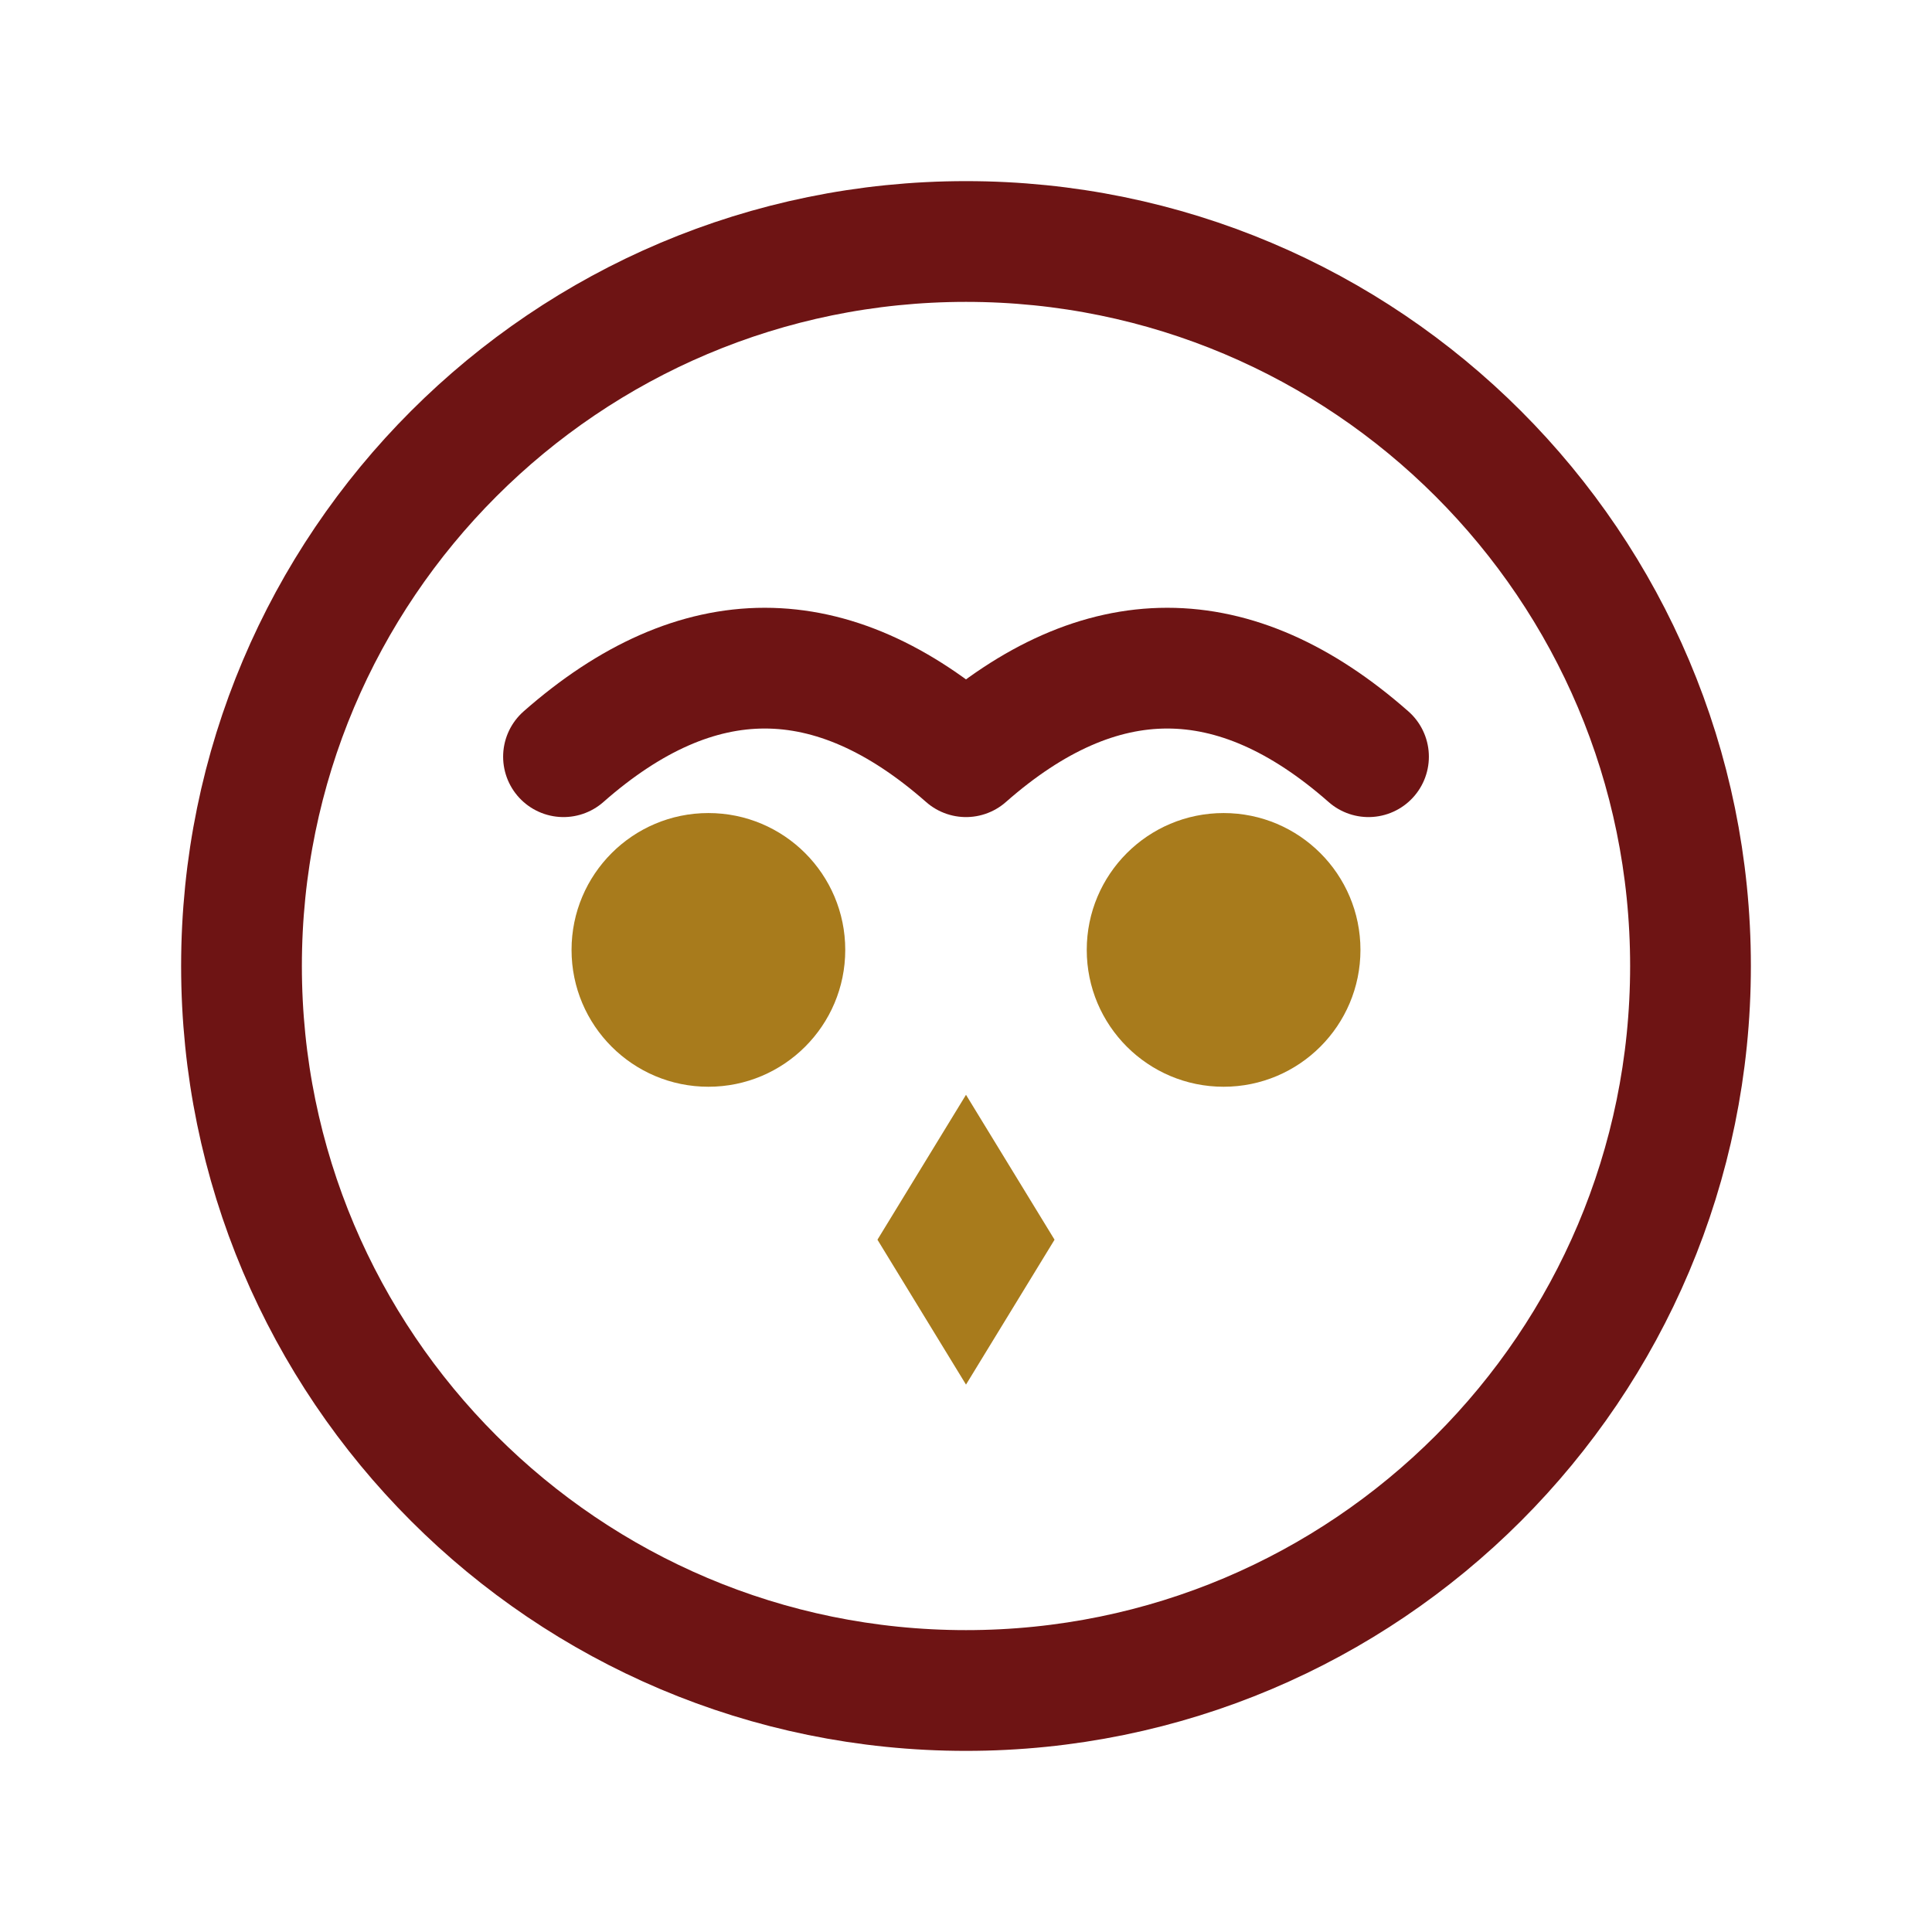
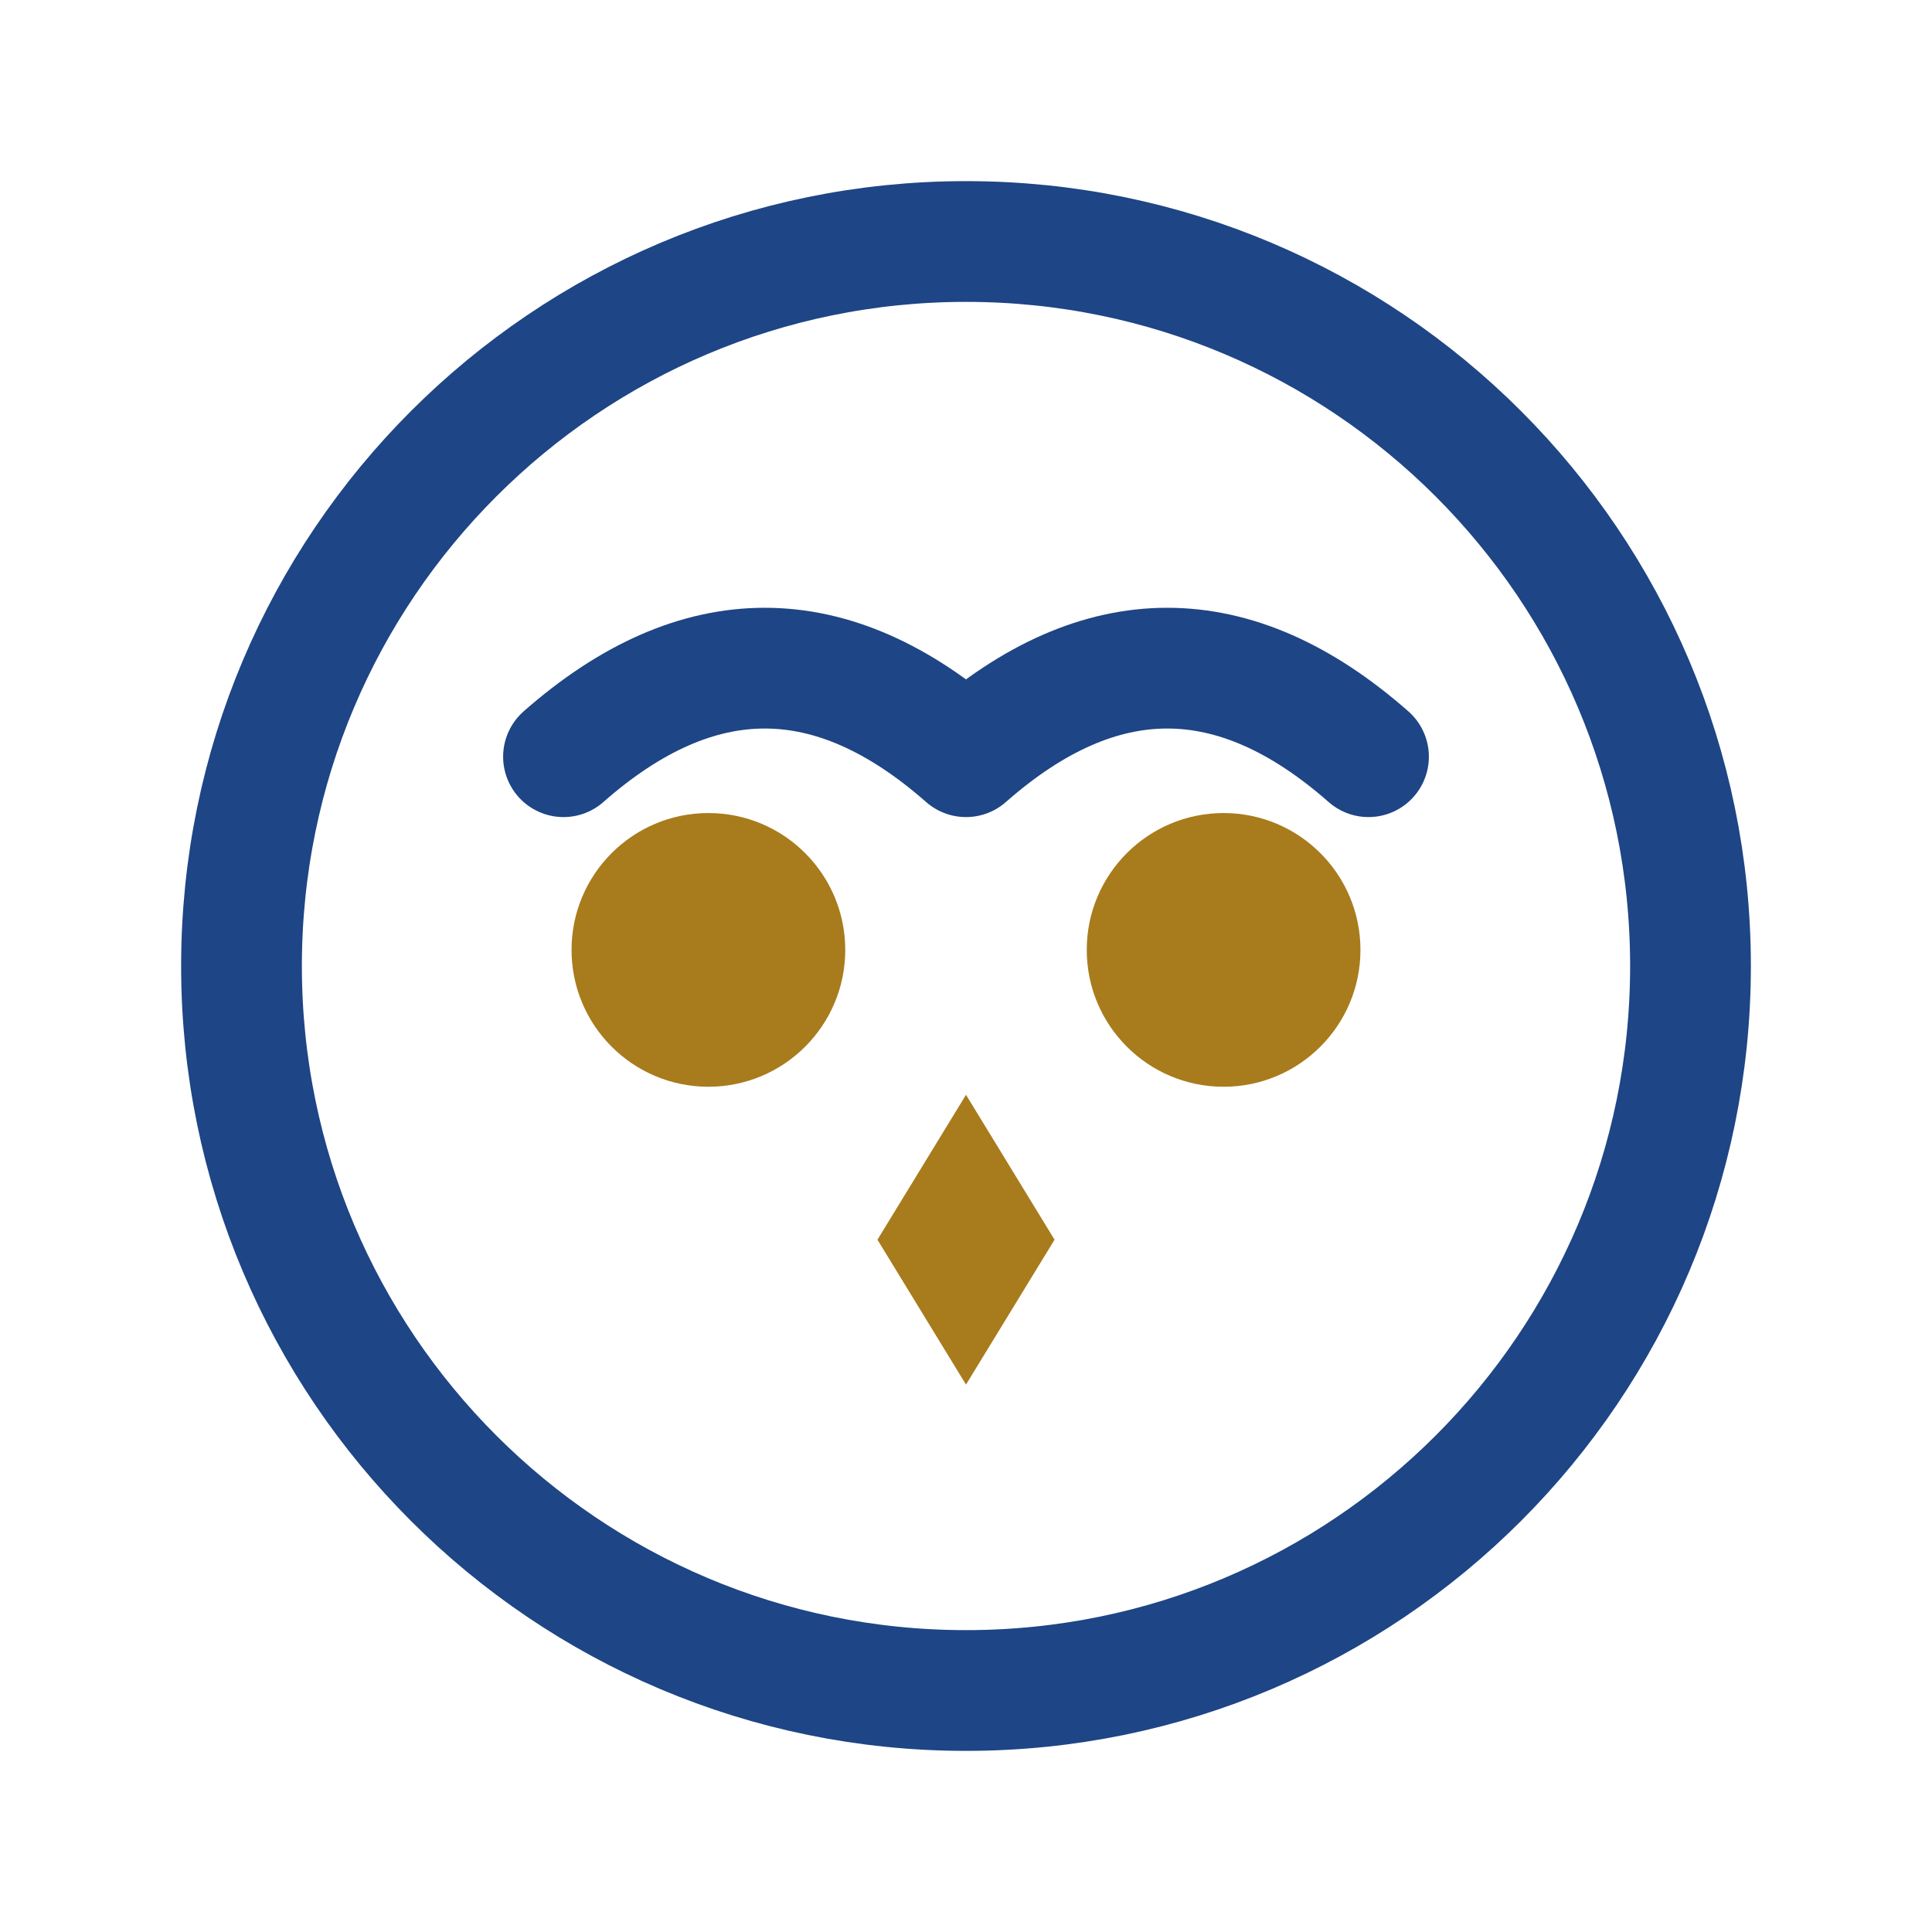
<svg xmlns="http://www.w3.org/2000/svg" viewBox="0 0 24 24" fill="none" stroke-linecap="round" stroke-linejoin="round">
-   <circle cx="12" cy="12" r="9" stroke="#6e1414" stroke-width="1.5" />
-   <path d="M7 9.4 Q9.5 7.2 12 9.4 Q14.5 7.2 17 9.4" stroke="#6e1414" stroke-width="1.5" />
+   <circle cx="12" cy="12" r="9" stroke="#1E4585" stroke-width="1.5" />
+   <path d="M7 9.4 Q9.5 7.2 12 9.4 Q14.5 7.2 17 9.4" stroke="#1E4585" stroke-width="1.5" />
  <circle cx="8.8" cy="11.8" r="1.7" fill="#a87b1c" />
  <circle cx="15.2" cy="11.8" r="1.7" fill="#a87b1c" />
  <path d="M12 13.6 L10.9 15.4 L12 17.2 L13.1 15.4 Z" fill="#a87b1c" />
</svg>
